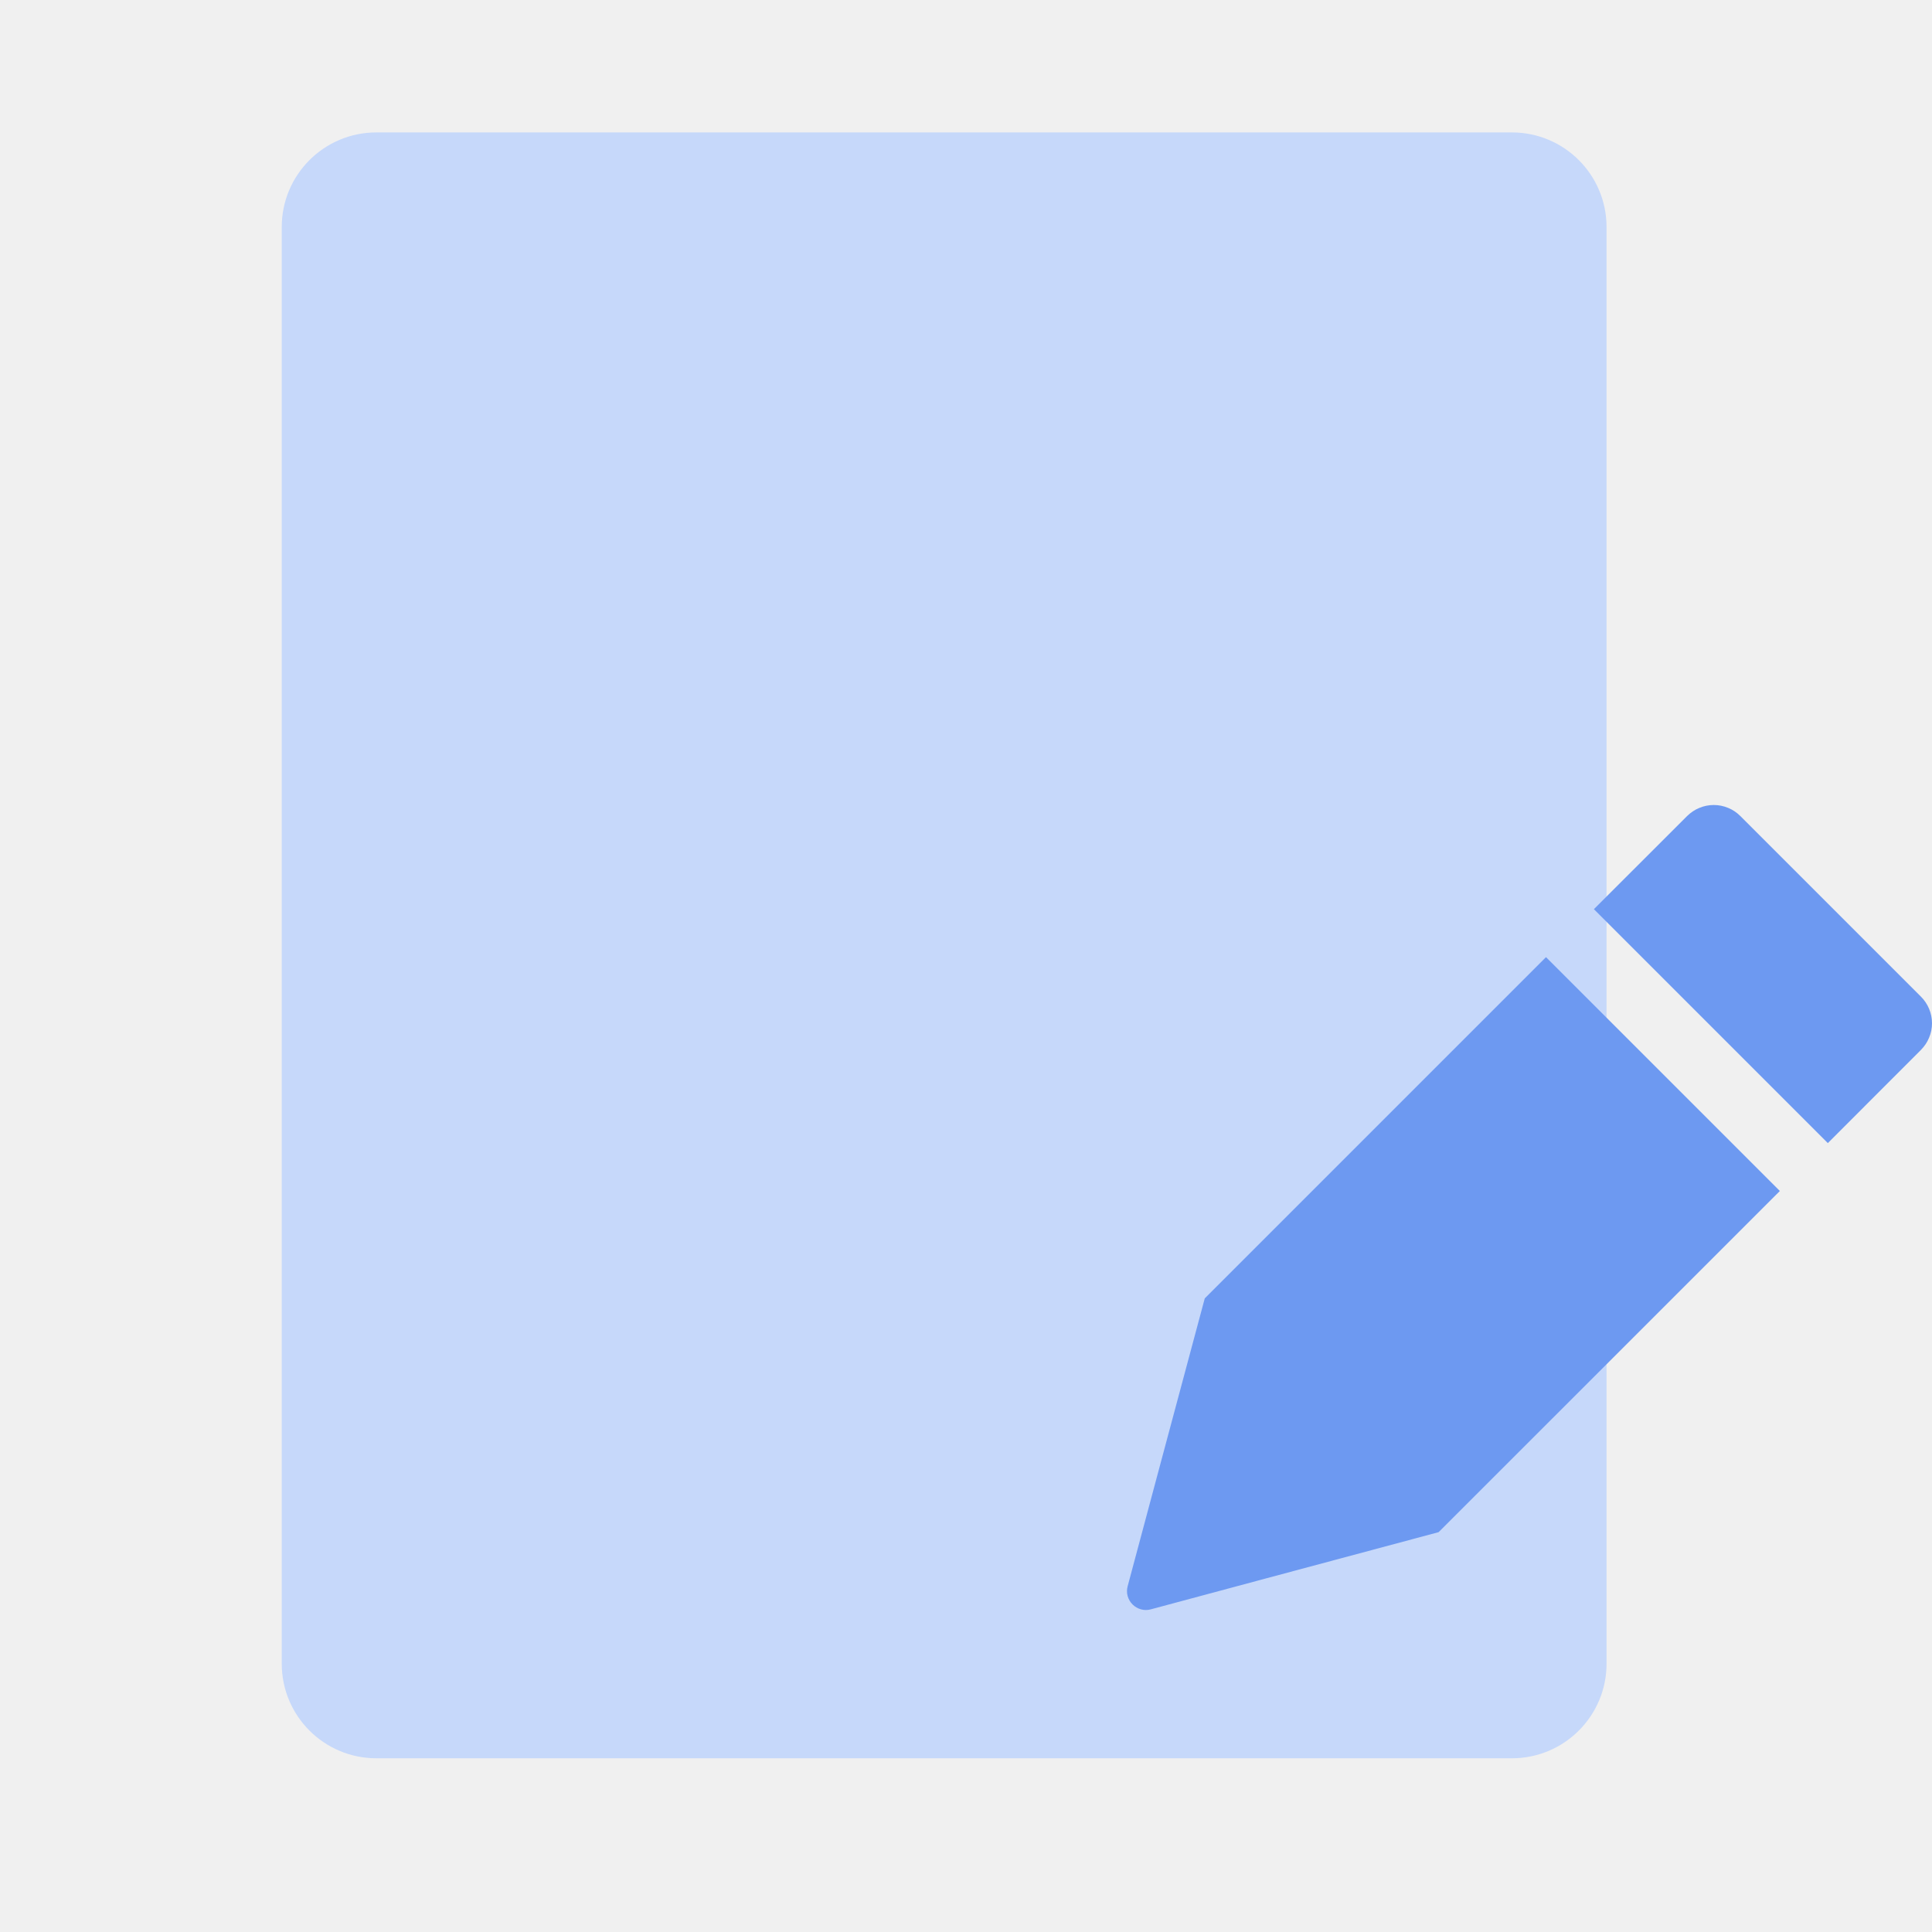
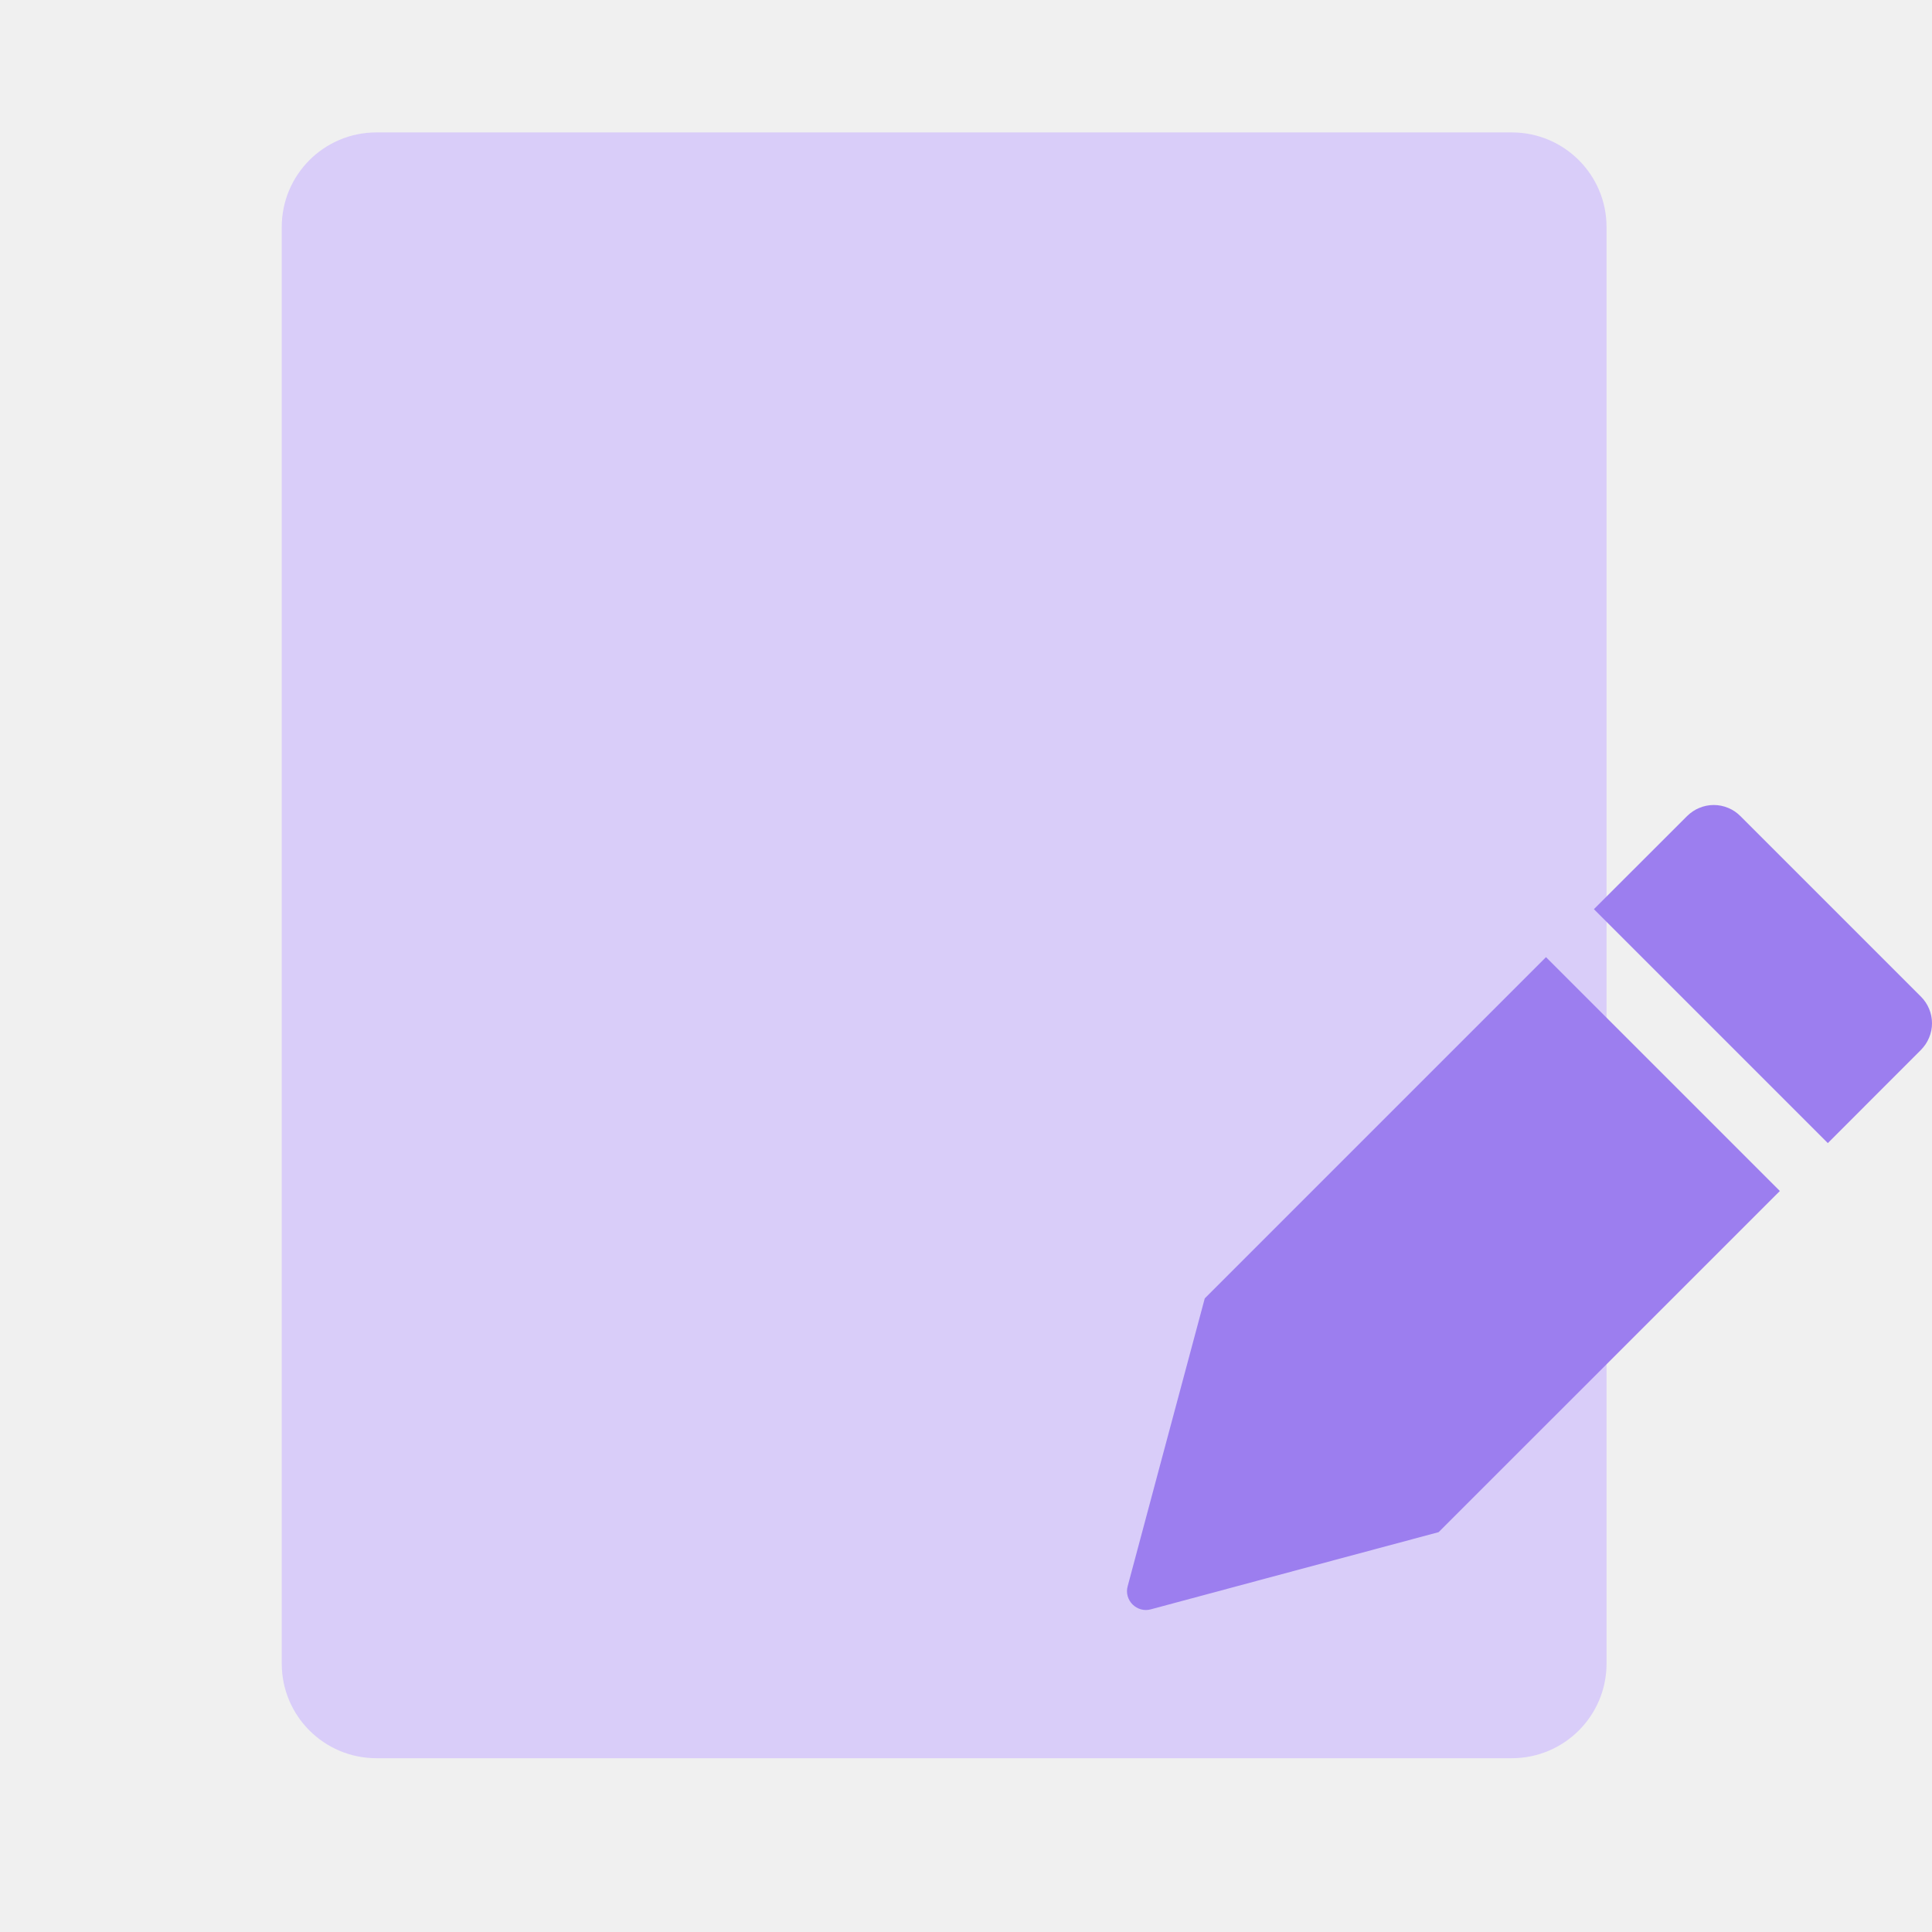
<svg xmlns="http://www.w3.org/2000/svg" width="24" height="24" viewBox="0 0 24 24" fill="none">
-   <g clip-path="url(#clip0_15924_2460)">
-     <rect x="3.5" y="1.645" width="16.457" height="20.197" rx="1.175" fill="#C6D8FA" />
-     <path fill-rule="evenodd" clip-rule="evenodd" d="M19.205 11.89L14.966 16.129L14.388 18.285L14.008 19.705C13.997 19.745 13.997 19.787 14.008 19.827C14.019 19.866 14.04 19.902 14.069 19.931C14.098 19.96 14.134 19.981 14.174 19.992C14.213 20.003 14.255 20.003 14.295 19.992L15.714 19.611L17.871 19.033L22.11 14.795L19.205 11.89ZM23.863 12.381L21.619 10.137C21.576 10.094 21.525 10.059 21.468 10.036C21.411 10.012 21.35 10 21.289 10C21.227 10 21.167 10.012 21.11 10.036C21.053 10.059 21.002 10.094 20.958 10.137L19.8 11.294L22.706 14.2L23.863 13.042C23.906 12.998 23.941 12.947 23.964 12.89C23.988 12.834 24 12.773 24 12.711C24 12.65 23.988 12.589 23.964 12.532C23.941 12.476 23.906 12.424 23.863 12.381Z" fill="#6D99F1" />
-   </g>
-   <defs>
-     <clipPath id="clip0_15924_2460">
-       <rect width="24" height="24" fill="white" />
-     </clipPath>
-   </defs>
+   <path d="M3.5 2.82C3.5 2.171 4.026 1.645 4.675 1.645H18.781C19.43 1.645 19.957 2.171 19.957 2.82V20.666C19.957 21.315 19.43 21.841 18.781 21.841H4.675C4.026 21.841 3.5 21.315 3.5 20.666V2.82Z" fill="#D9CDF9" />
+   <path fill-rule="evenodd" clip-rule="evenodd" d="M19.205 11.89L14.966 16.129L14.388 18.285L14.008 19.706C13.997 19.745 13.997 19.787 14.008 19.827C14.019 19.866 14.04 19.902 14.069 19.931C14.098 19.96 14.134 19.981 14.174 19.992C14.213 20.003 14.255 20.003 14.295 19.992L15.714 19.611L17.871 19.033L22.11 14.795L19.205 11.89ZM23.863 12.381L21.619 10.137C21.576 10.094 21.525 10.059 21.468 10.036C21.411 10.012 21.35 10 21.289 10C21.227 10 21.167 10.012 21.11 10.036C21.053 10.059 21.002 10.094 20.958 10.137L19.8 11.294L22.706 14.2L23.863 13.042C23.906 12.998 23.941 12.947 23.964 12.89C23.988 12.834 24 12.773 24 12.711C24 12.65 23.988 12.589 23.964 12.532C23.941 12.476 23.906 12.424 23.863 12.381Z" fill="#9C7EEF" />
</svg>
